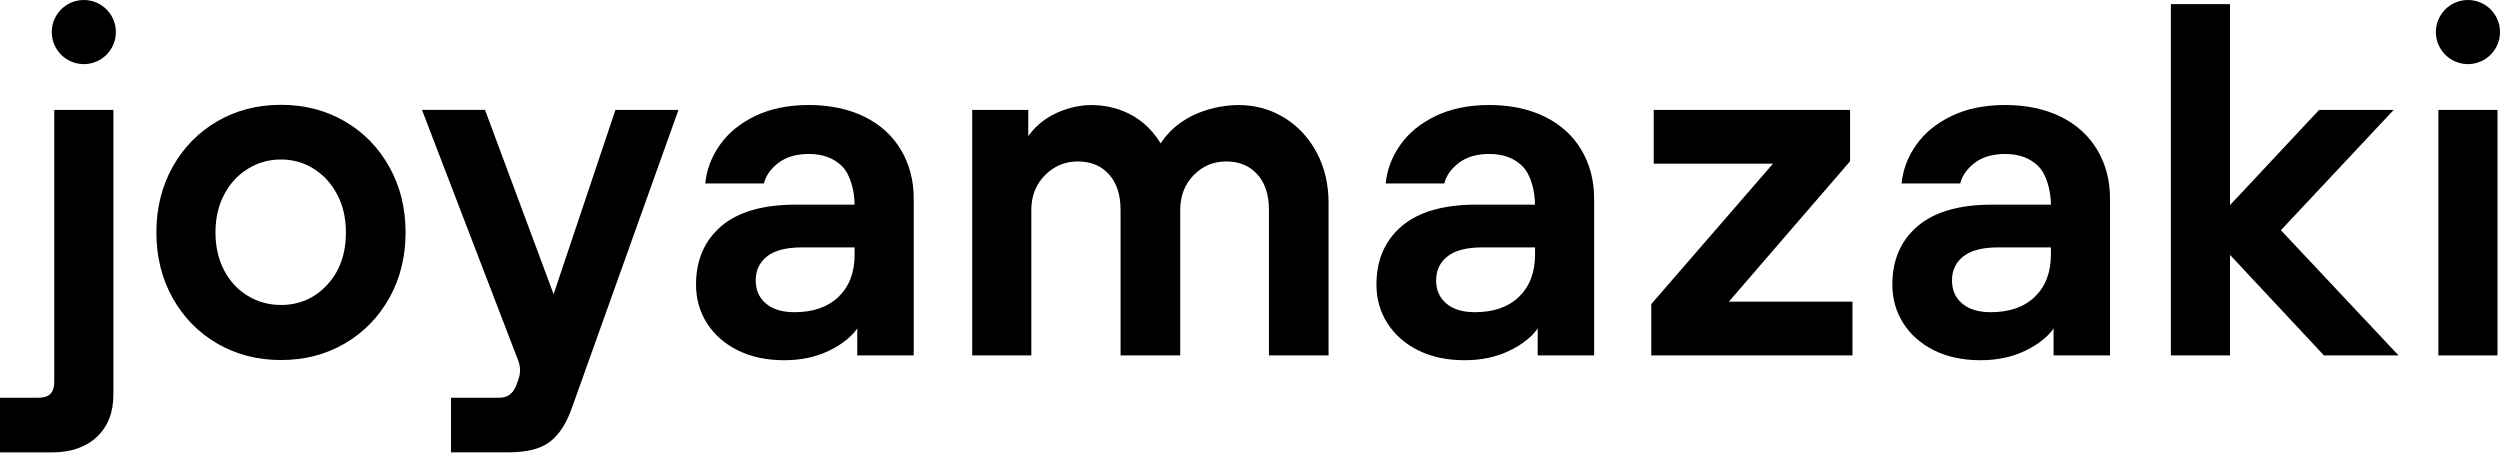
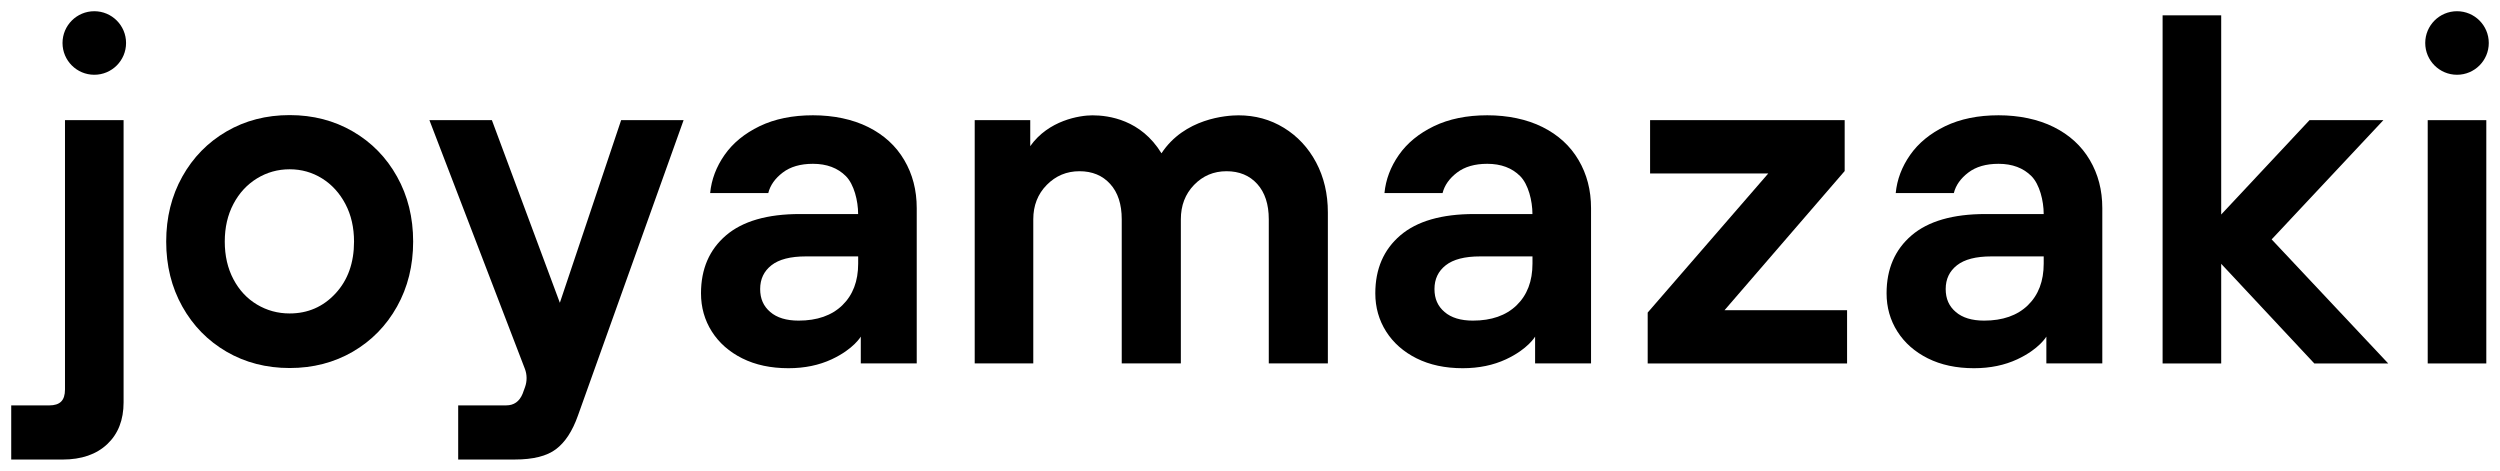
- <svg xmlns="http://www.w3.org/2000/svg" id="_レイヤー_1-2" data-name=" レイヤー 1" viewBox="0 0 441.534 79.897">
+ <svg xmlns="http://www.w3.org/2000/svg" id="_レイヤー_1-2" data-name=" レイヤー 1" viewBox="-2 -2 445.534 83.897">
  <path d="M38.365,60.674c-3.341-1.947-5.965-4.63-7.879-8.056-1.914-3.426-2.867-7.28-2.867-11.568s.954-8.142,2.867-11.568c1.914-3.426,4.538-6.11,7.879-8.056,3.341-1.947,7.089-2.913,11.259-2.913s7.918.973,11.259,2.913c3.341,1.94,5.965,4.623,7.879,8.056,1.914,3.426,2.867,7.287,2.867,11.568s-.954,8.142-2.867,11.568c-1.914,3.426-4.538,6.11-7.879,8.056-3.341,1.94-7.096,2.913-11.259,2.913s-7.925-.973-11.259-2.913ZM57.799,50.29c2.197-2.374,3.295-5.458,3.295-9.233,0-2.519-.513-4.755-1.539-6.701-1.026-1.947-2.414-3.466-4.156-4.557-1.743-1.085-3.67-1.631-5.781-1.631s-4.051.546-5.827,1.631c-1.769,1.092-3.17,2.604-4.196,4.557-1.026,1.947-1.539,4.176-1.539,6.701s.513,4.755,1.539,6.701c1.026,1.947,2.427,3.453,4.196,4.511,1.769,1.059,3.709,1.592,5.827,1.592,3.249,0,5.978-1.19,8.175-3.564l.007-.007Z" />
  <path d="M108.691,19.414h11.134l-18.842,52.684c-.973,2.742-2.269,4.722-3.9,5.952-1.624,1.23-4.071,1.841-7.32,1.841h-10.108v-9.648h8.563c1.368,0,2.341-.684,2.913-2.058l.434-1.19c.381-1.059.375-2.216-.026-3.268l-17.013-44.319h11.134l12.114,32.553,10.923-32.553-.007.007Z" />
  <path d="M171.706,62.772V19.414h9.898v4.63c3.255-4.61,8.799-5.491,11.081-5.491,2.907,0,8.648.783,12.305,6.767,4.097-6.228,11.568-6.767,13.732-6.767,2.966,0,5.662.743,8.089,2.229,2.42,1.486,4.34,3.538,5.741,6.169,1.394,2.631,2.091,5.597,2.091,8.911v26.904h-10.529v-25.688c0-2.683-.691-4.781-2.058-6.294-1.368-1.513-3.196-2.269-5.478-2.269s-4.209.815-5.781,2.44c-1.572,1.624-2.354,3.67-2.354,6.123v25.688h-10.535v-25.688c0-2.683-.684-4.781-2.058-6.294-1.368-1.513-3.196-2.269-5.478-2.269s-4.222.815-5.827,2.44c-1.598,1.624-2.4,3.67-2.4,6.123v25.688h-10.443l.007.007Z" />
  <path d="M327.173,62.772h-35.533v-9.069l21.492-24.793h-21.064v-9.496h34.678v9.069l-21.406,24.793h21.834v9.496Z" />
  <polygon points="423.613 62.772 402.838 40.662 422.752 19.414 409.586 19.414 393.848 36.23 393.848 .73 383.405 .73 383.405 62.772 393.848 62.772 393.848 45.016 410.441 62.772 423.613 62.772" />
  <path d="M0,79.897v-9.648h6.761c.973,0,1.684-.23,2.137-.684.46-.46.684-1.171.684-2.144V19.414h10.443v50.29c0,3.144-.973,5.623-2.913,7.451-1.94,1.828-4.597,2.742-7.964,2.742H0Z" />
  <circle cx="14.804" cy="5.662" r="5.662" />
  <path d="M441.094,62.772h-10.443V19.414h10.443v43.359Z" />
  <circle cx="435.872" cy="5.662" r="5.662" />
  <path d="M130.294,61.871c-2.341-1.171-4.15-2.769-5.439-4.794-1.282-2.026-1.927-4.294-1.927-6.807,0-4.34,1.486-7.773,4.452-10.318,2.966-2.539,7.366-3.808,13.186-3.808h10.364c0-2.354-.73-5.294-2.183-6.754-1.453-1.46-3.413-2.197-5.866-2.197-2.229,0-4.025.52-5.393,1.565s-2.229,2.262-2.571,3.65h-10.358c.23-2.407,1.085-4.676,2.571-6.8,1.486-2.124,3.571-3.827,6.248-5.123,2.683-1.289,5.853-1.94,9.503-1.94s7.05.704,9.845,2.098c2.802,1.401,4.939,3.354,6.419,5.873,1.486,2.512,2.229,5.373,2.229,8.569v27.68h-9.97v-4.775s-1.263,2.216-5.189,4.045c-2.236,1.039-4.794,1.585-7.708,1.585-3.137,0-5.879-.585-8.221-1.756l.007.007ZM148.11,52.408c1.881-1.822,2.828-4.294,2.828-7.431v-1.282h-9.332c-2.742,0-4.781.526-6.123,1.578-1.342,1.052-2.012,2.466-2.012,4.229s.598,3.071,1.795,4.097c1.197,1.026,2.88,1.539,5.051,1.539,3.308,0,5.906-.908,7.793-2.729h0Z" />
  <path d="M250.465,61.871c-2.341-1.171-4.15-2.769-5.439-4.794-1.282-2.026-1.927-4.294-1.927-6.807,0-4.34,1.486-7.773,4.452-10.318,2.966-2.539,7.366-3.808,13.186-3.808h10.364c0-2.354-.73-5.294-2.183-6.754-1.453-1.46-3.413-2.197-5.866-2.197-2.229,0-4.025.52-5.393,1.565-1.368,1.046-2.229,2.262-2.571,3.65h-10.358c.23-2.407,1.085-4.676,2.571-6.8,1.486-2.124,3.571-3.827,6.248-5.123,2.683-1.289,5.853-1.94,9.503-1.94s7.05.704,9.845,2.098c2.802,1.401,4.939,3.354,6.419,5.873,1.486,2.512,2.229,5.373,2.229,8.569v27.68h-9.97v-4.775s-1.263,2.216-5.189,4.045c-2.236,1.039-4.794,1.585-7.708,1.585-3.137,0-5.879-.585-8.221-1.756l.007.007ZM268.281,52.408c1.881-1.822,2.828-4.294,2.828-7.431v-1.282h-9.332c-2.742,0-4.781.526-6.123,1.578-1.342,1.052-2.012,2.466-2.012,4.229s.598,3.071,1.795,4.097c1.197,1.026,2.88,1.539,5.051,1.539,3.308,0,5.906-.908,7.793-2.729Z" />
  <path d="M341.579,61.871c-2.341-1.171-4.15-2.769-5.439-4.794-1.282-2.026-1.927-4.294-1.927-6.807,0-4.34,1.486-7.773,4.452-10.318,2.966-2.539,7.366-3.808,13.186-3.808h10.364c0-2.354-.73-5.294-2.183-6.754-1.453-1.46-3.413-2.197-5.866-2.197-2.229,0-4.025.52-5.393,1.565-1.368,1.046-2.229,2.262-2.571,3.65h-10.358c.23-2.407,1.085-4.676,2.571-6.8,1.486-2.124,3.571-3.827,6.248-5.123,2.683-1.289,5.853-1.94,9.503-1.94s7.05.704,9.845,2.098c2.802,1.401,4.939,3.354,6.419,5.873,1.486,2.512,2.229,5.373,2.229,8.569v27.68h-9.97v-4.775s-1.263,2.216-5.189,4.045c-2.236,1.039-4.794,1.585-7.708,1.585-3.137,0-5.879-.585-8.221-1.756l.007.007ZM359.388,52.408c1.881-1.822,2.828-4.294,2.828-7.431v-1.282h-9.332c-2.742,0-4.781.526-6.123,1.578-1.342,1.052-2.012,2.466-2.012,4.229s.598,3.071,1.795,4.097c1.197,1.026,2.88,1.539,5.051,1.539,3.308,0,5.906-.908,7.793-2.729h0Z" />
</svg>
